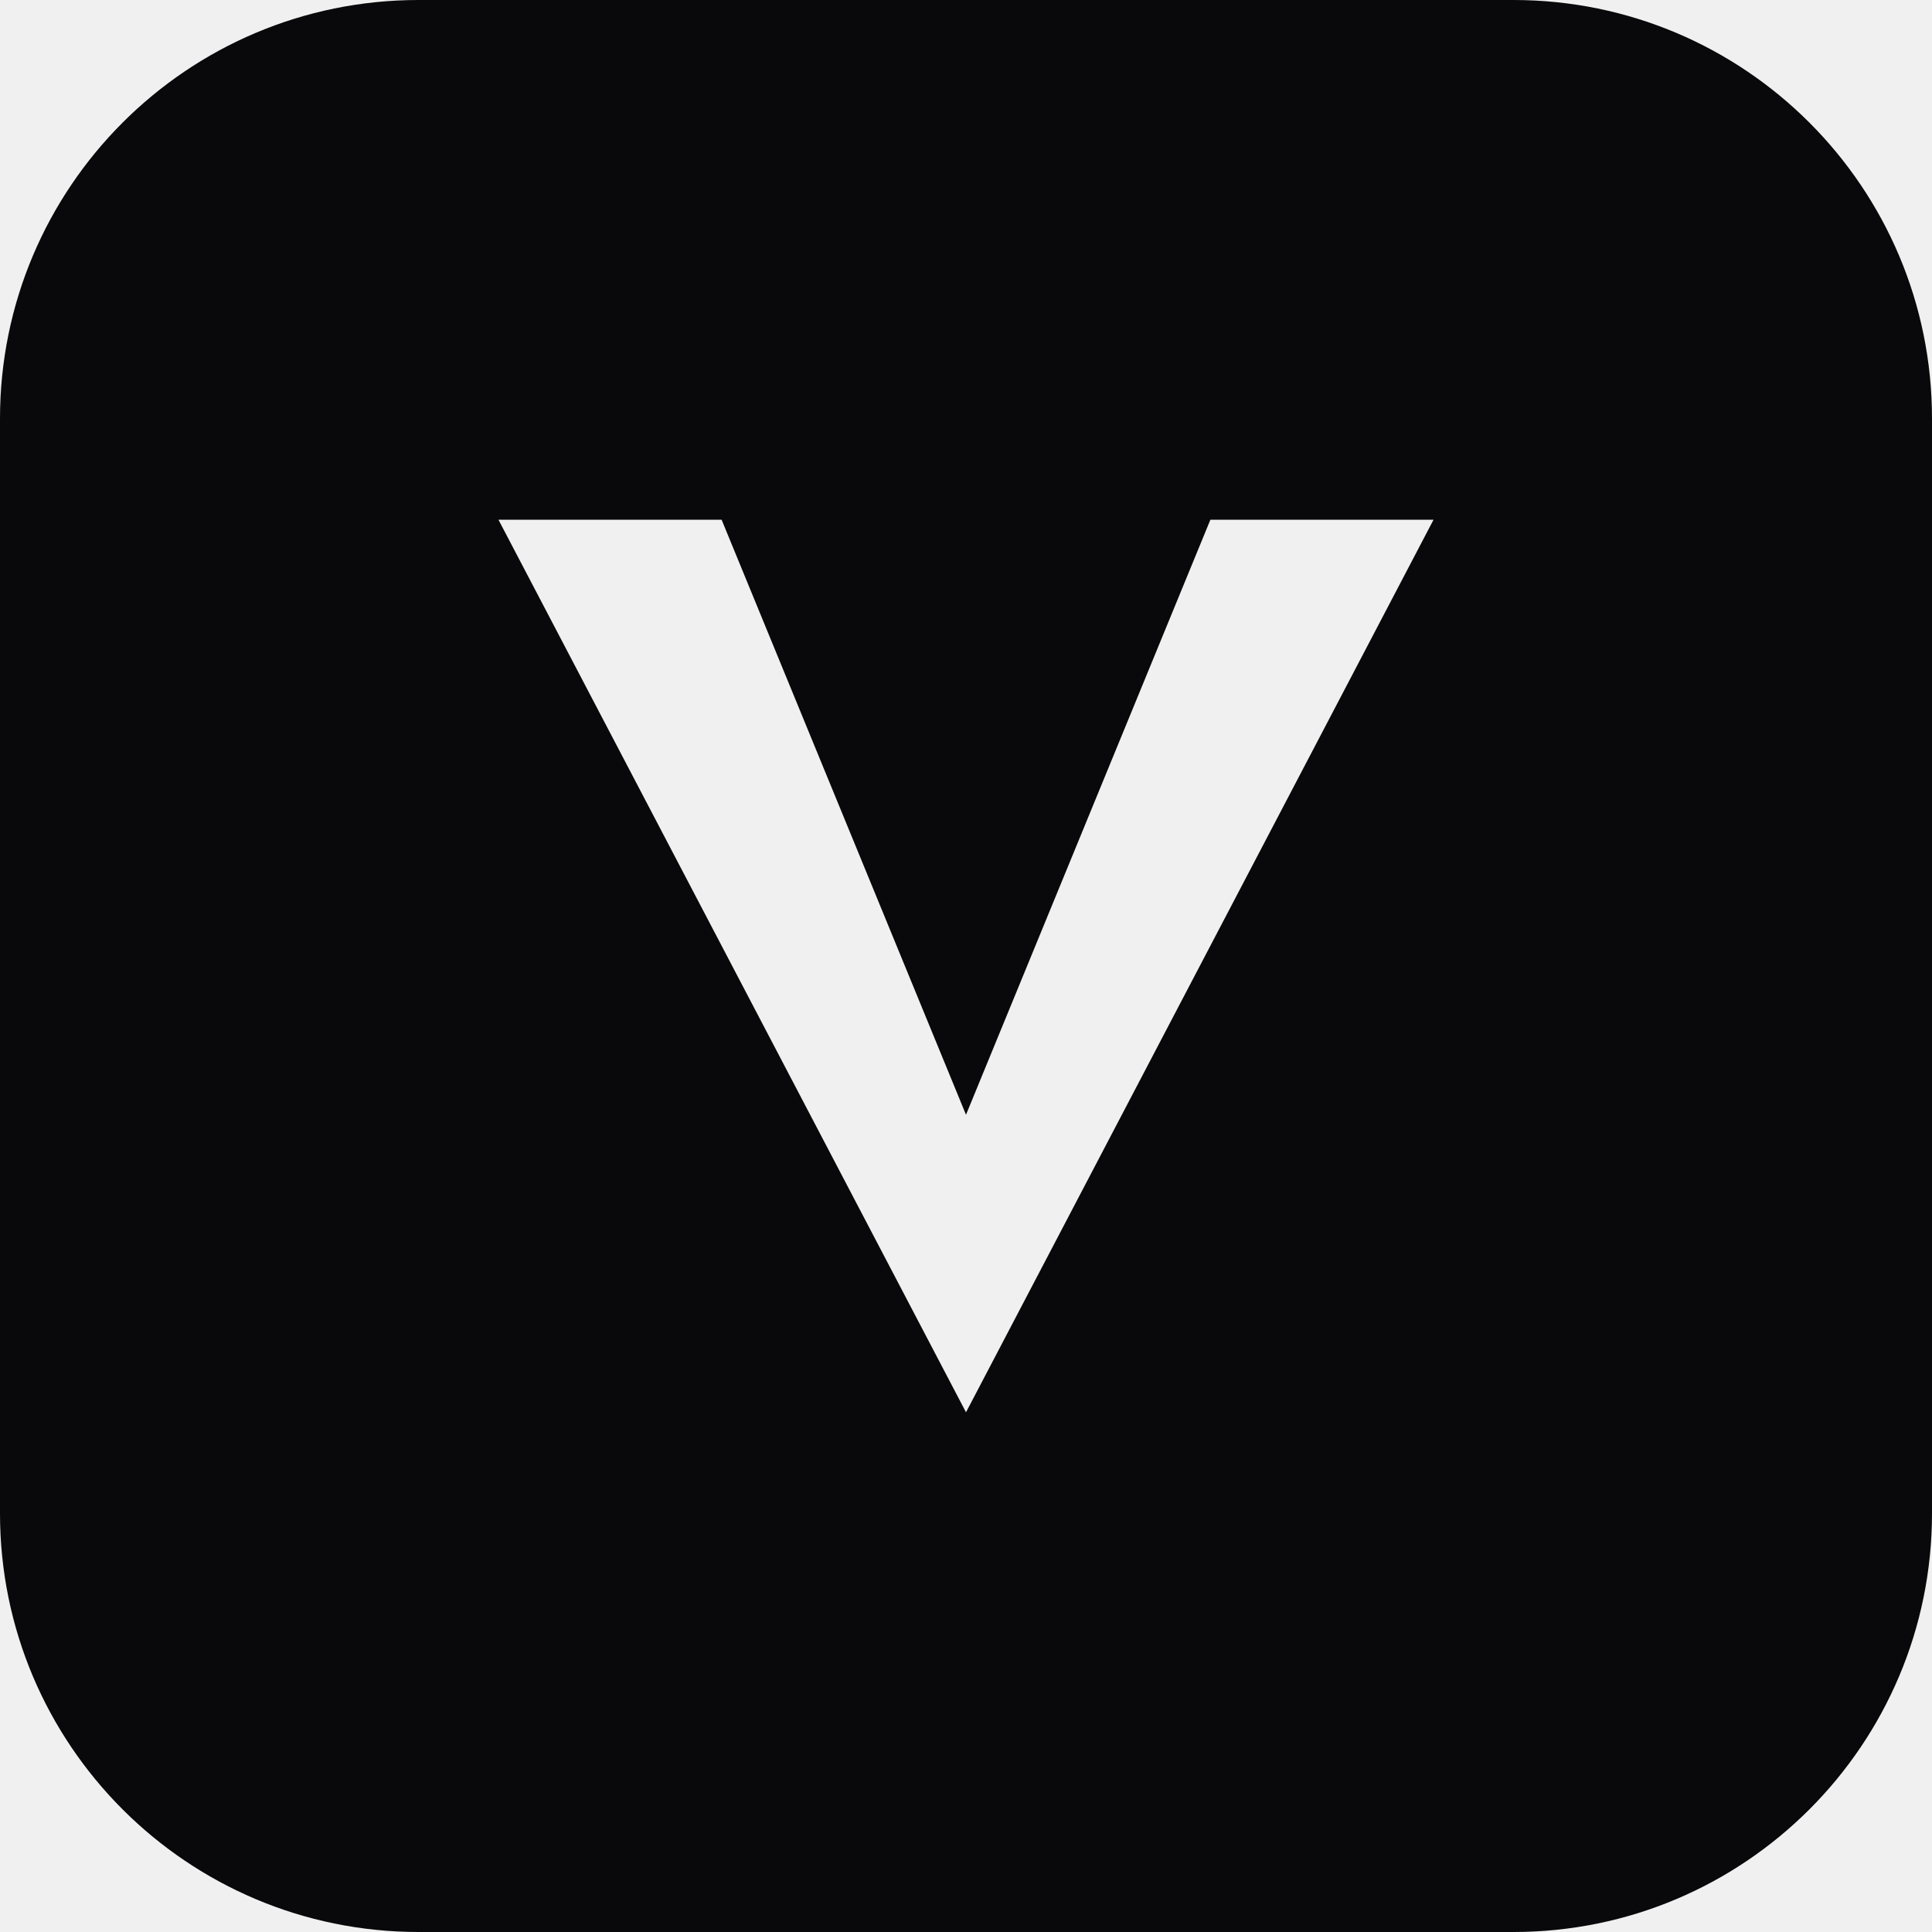
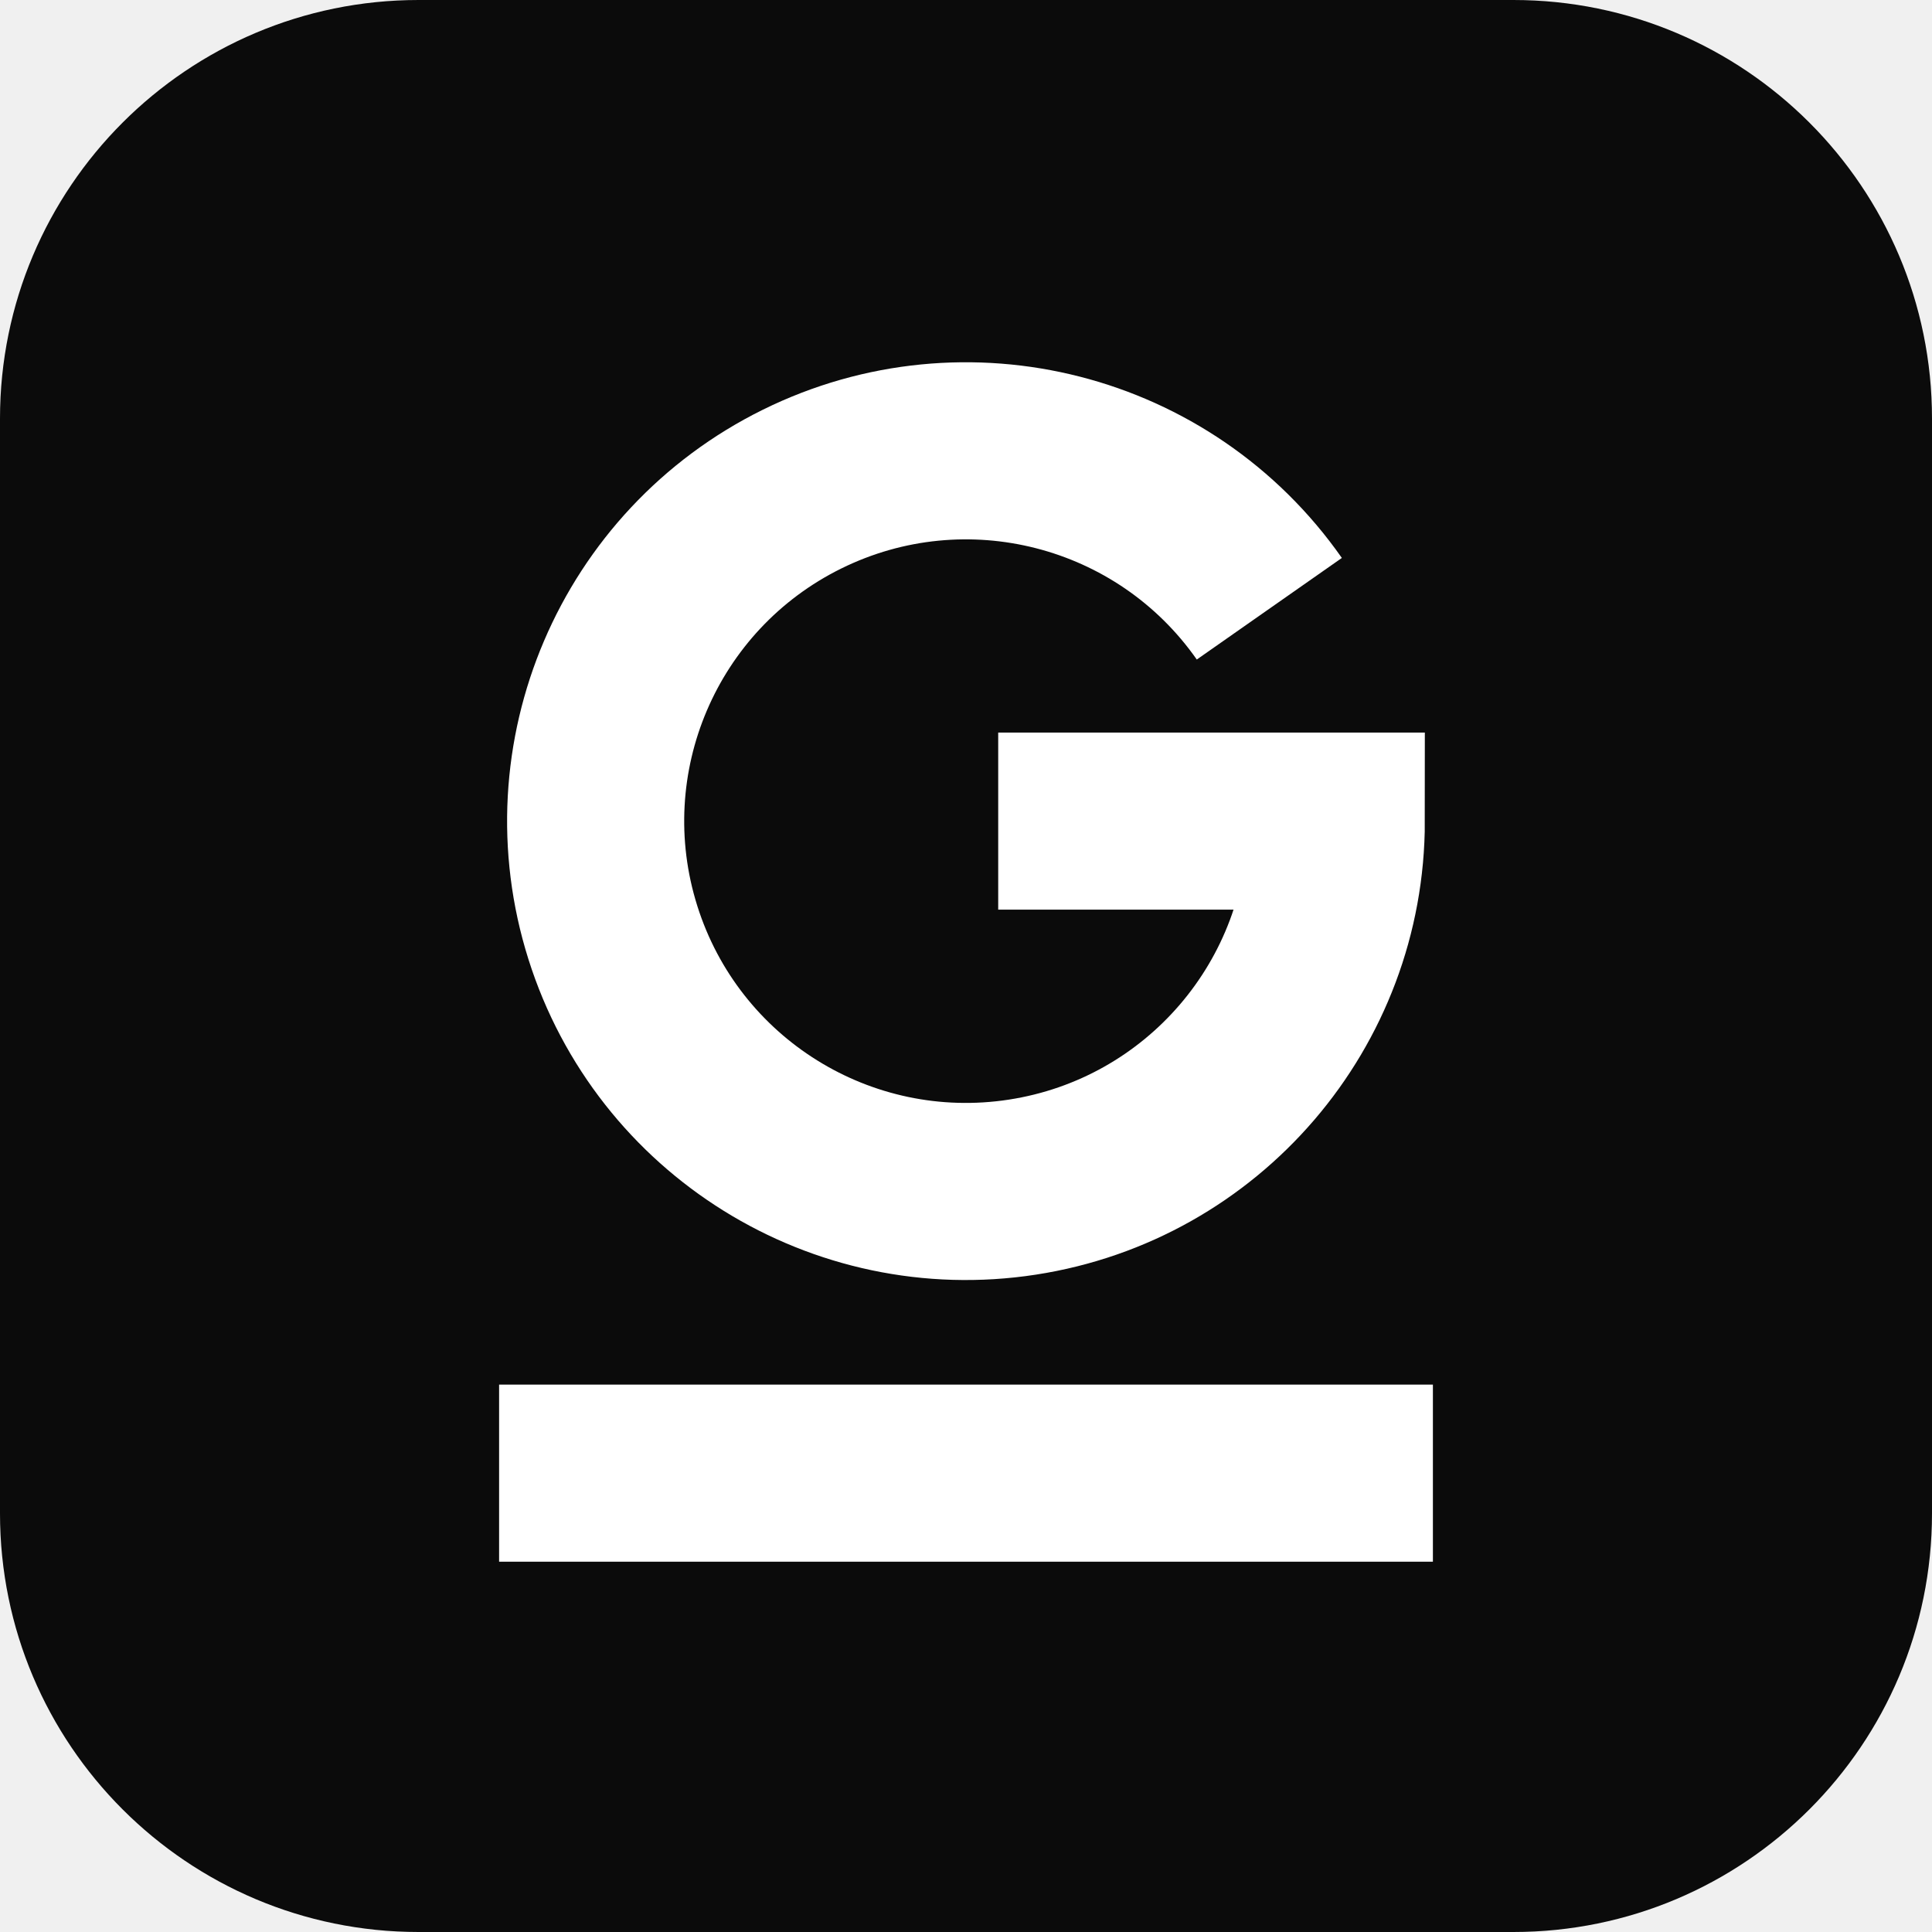
<svg xmlns="http://www.w3.org/2000/svg" viewBox="0 0 120 120" width="120" height="120">
-   <path fill="#09090b" fill-rule="evenodd" d="M26 0H94A26 26 0 0 1 120 26V94A26 26 0 0 1 94 120H26A26 26 0 0 1 0 94V26A26 26 0 0 1 26 0Z M30.96 32.28 44.82 32.28 60 69.24 75.18 32.28 89.04 32.28 60 87.72Z" />
+   <path fill="#0B0B0B" d="M26 0H94A26 26 0 0 1 120 26V94A26 26 0 0 1 94 120H26A26 26 0 0 1 0 94V26A26 26 0 0 1 26 0Z" />
+   <path d="M78.84 37.81A23 23 0 1 0 83 51H62" fill="none" stroke="#FFFFFF" stroke-width="11" stroke-linecap="butt" stroke-linejoin="miter" />
+   <rect x="31" y="86" width="58" height="11" fill="#FFFFFF" />
</svg>
